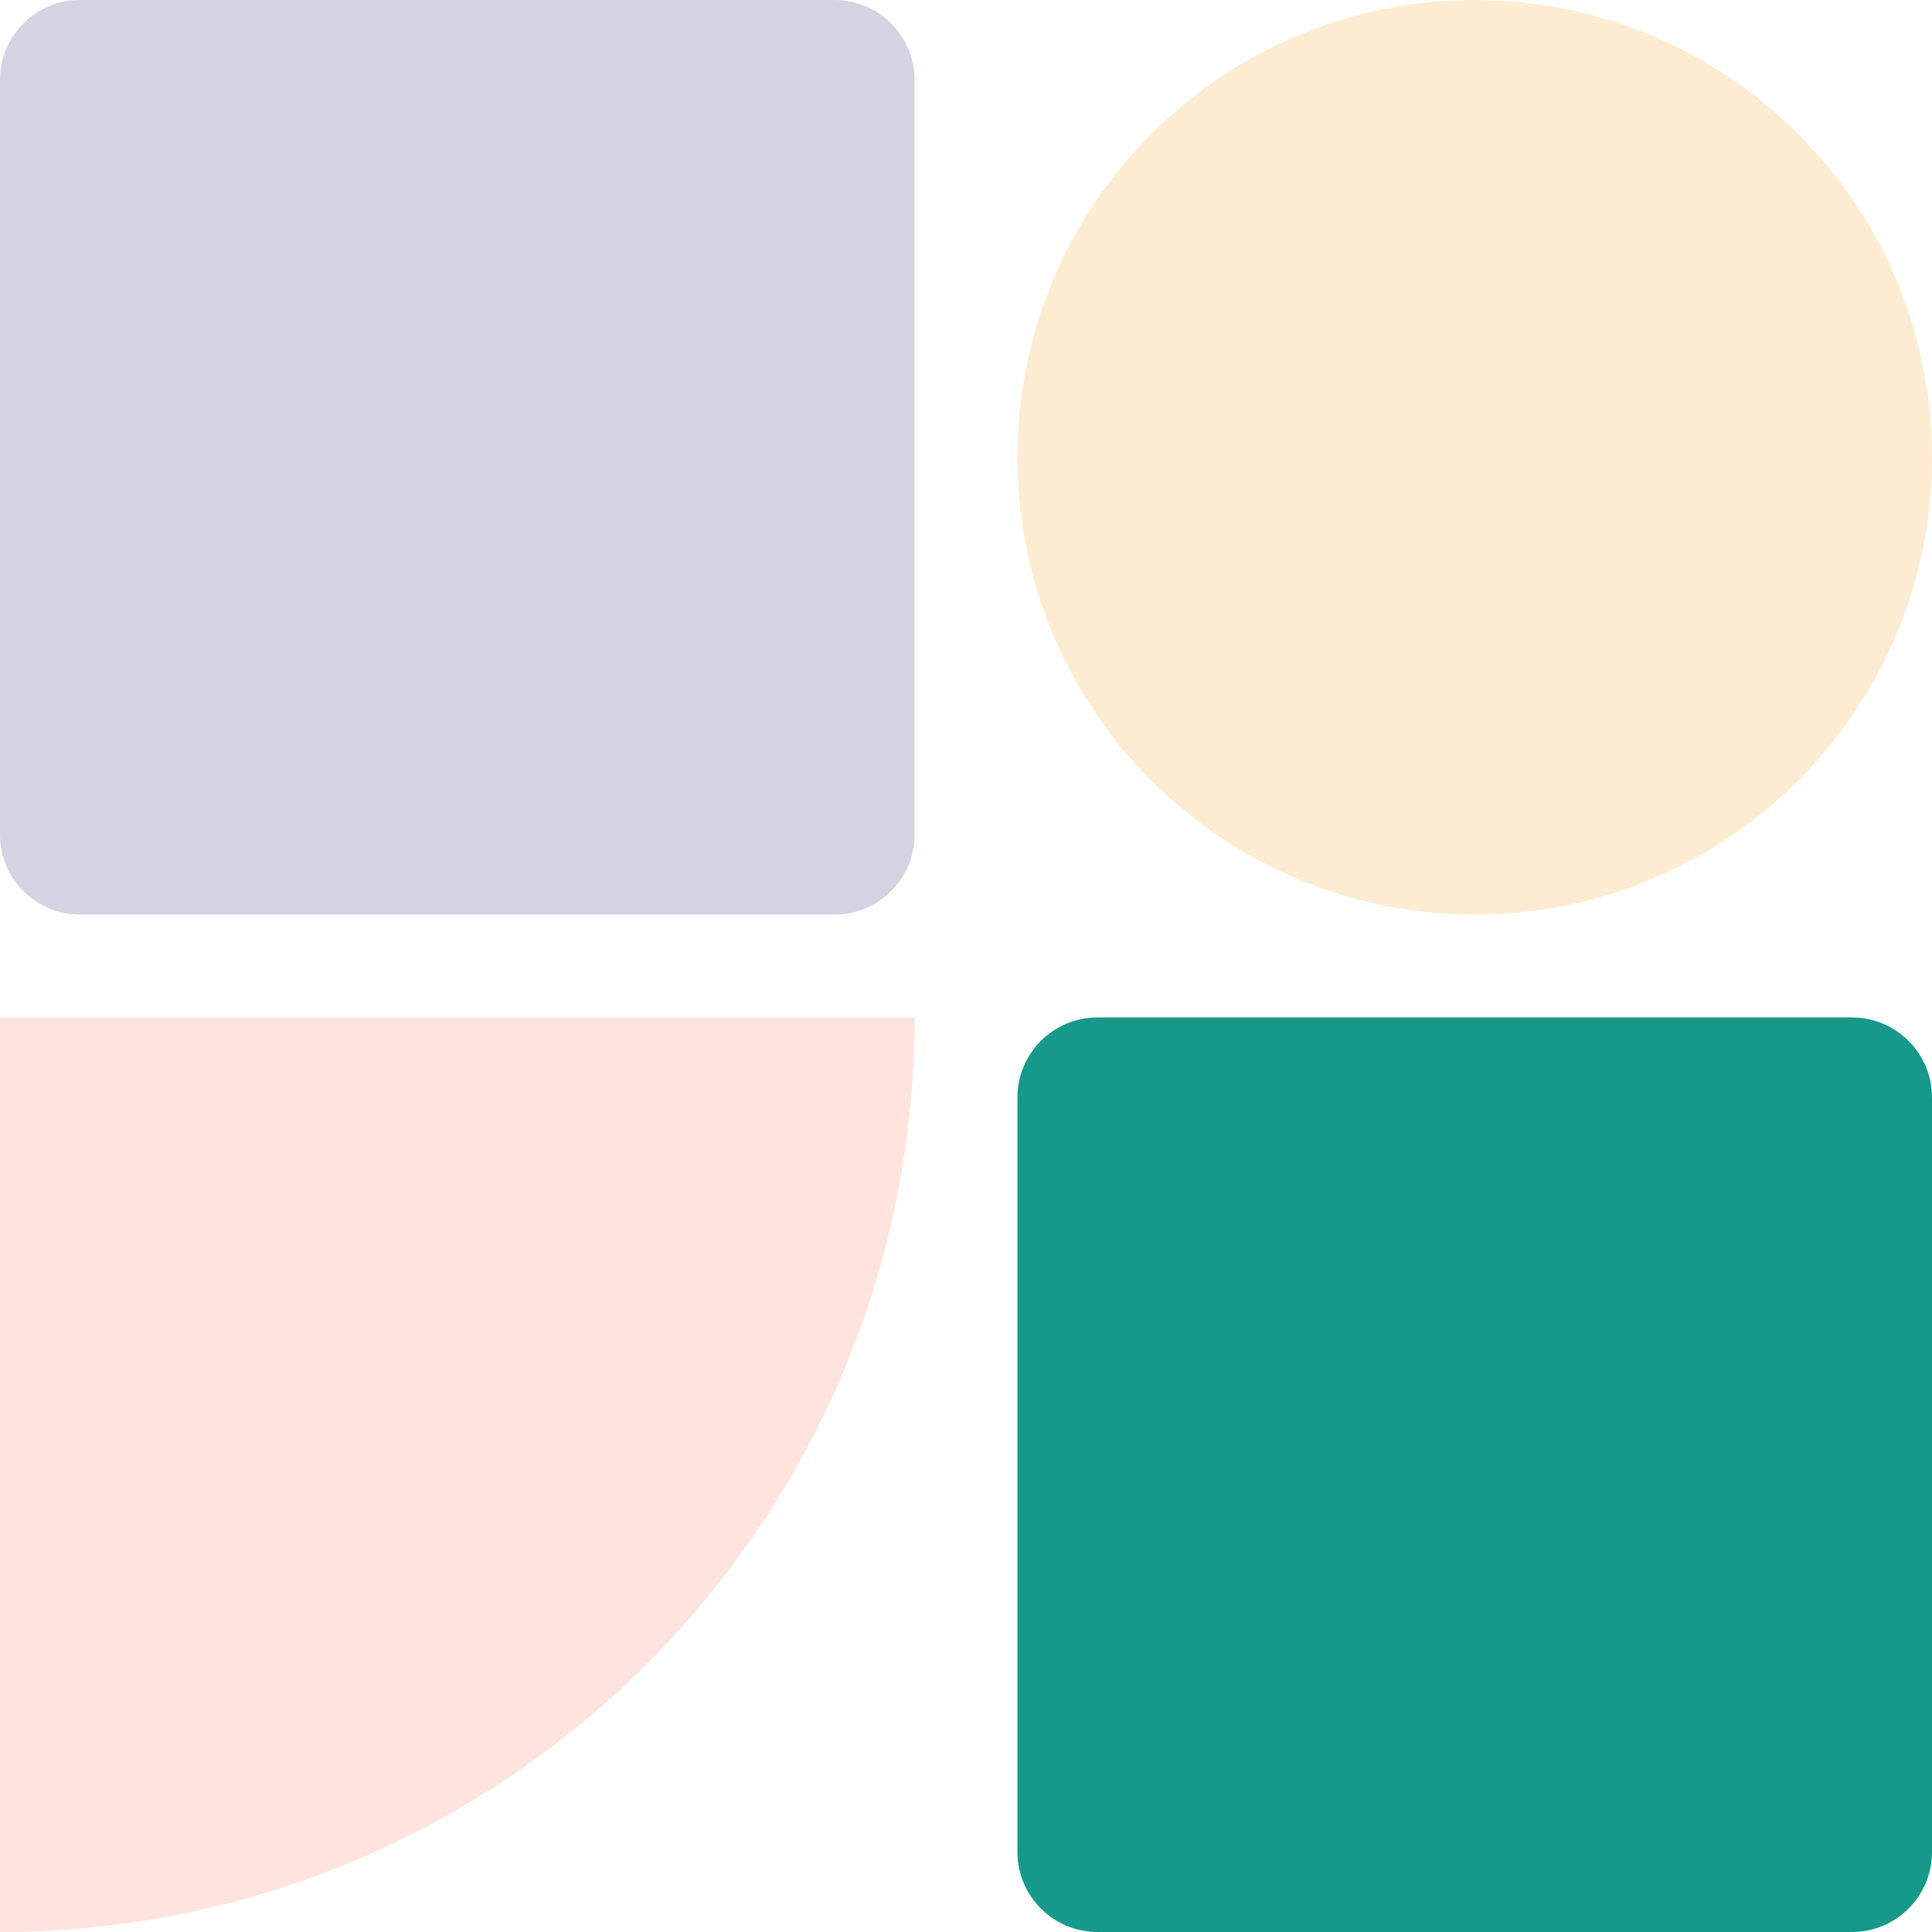
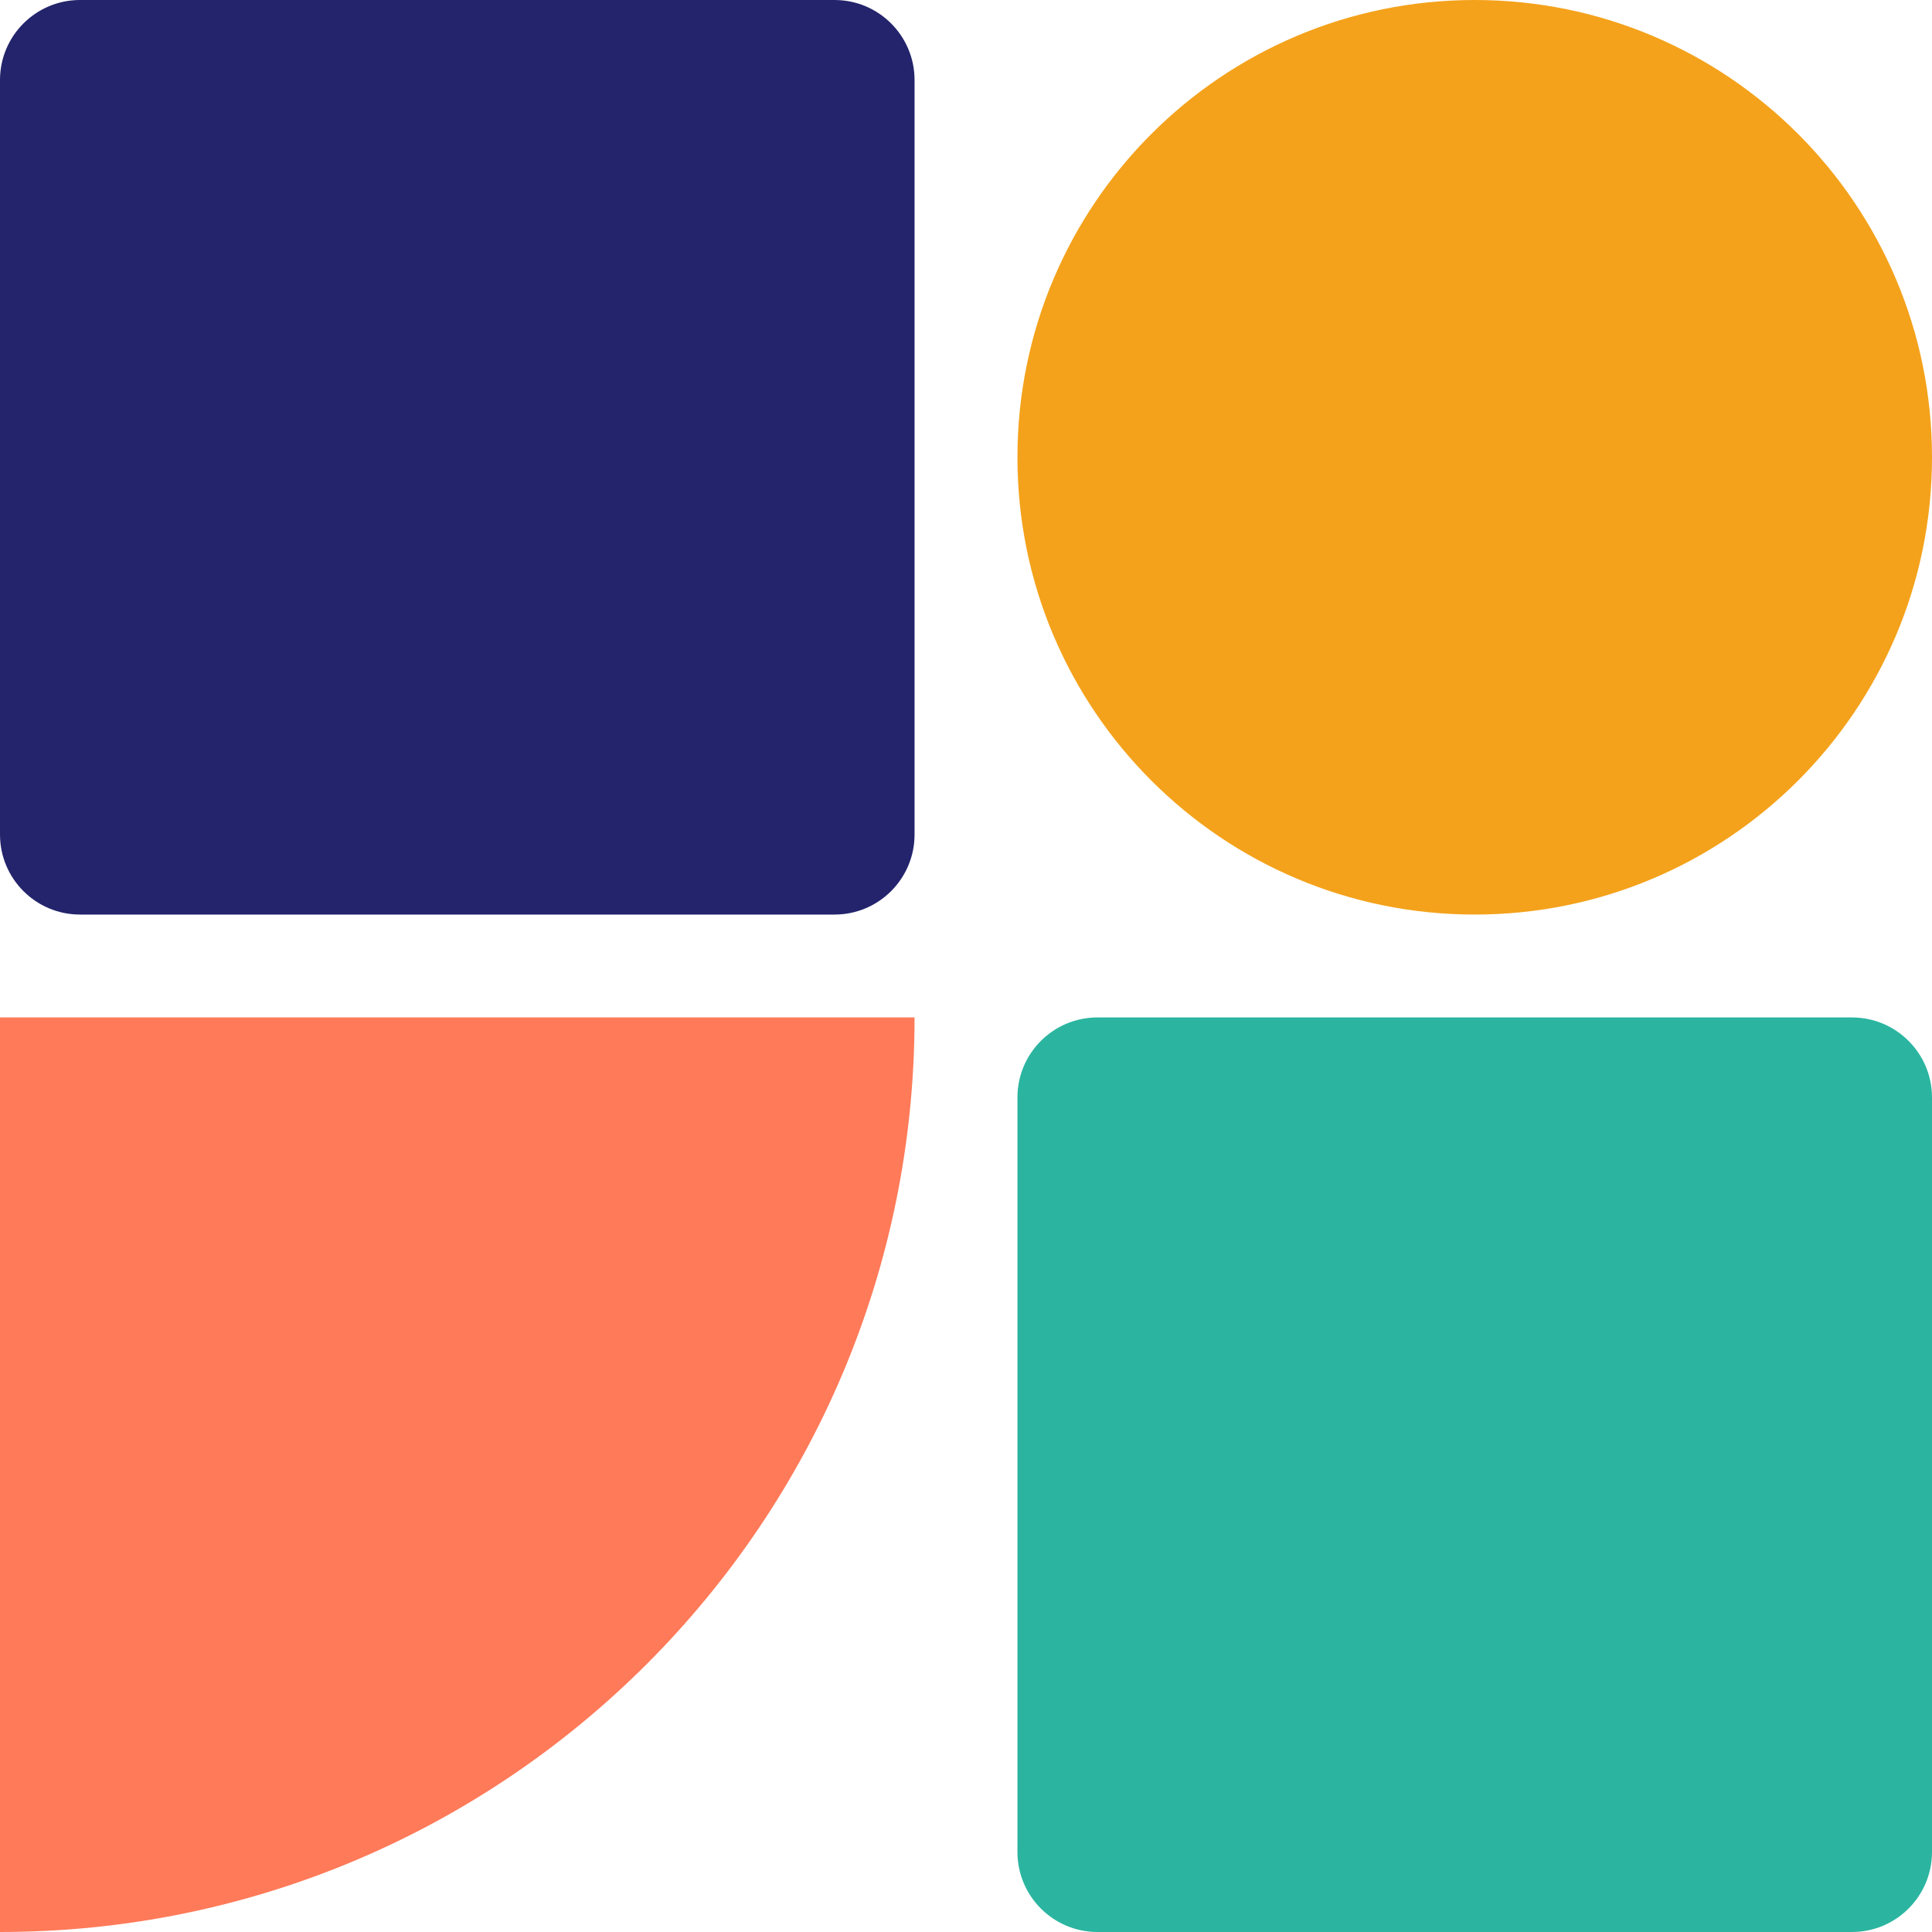
<svg xmlns="http://www.w3.org/2000/svg" viewBox="208 208 676 676">
-   <rect x="208" y="208" width="320" height="320" rx="28" fill="#D3D3E1" />
-   <circle cx="724.0" cy="368.0" r="160.0" fill="#FDECD1" />
-   <path d="M208 564H528A320 320 0 0 1 208 884Z" fill="#FFE4DE" />
-   <rect x="564" y="564" width="320" height="320" rx="28" fill="#16998A" />
+   <rect x="208" y="208" width="320" height="320" rx="28" fill="#23246B" />
+   <circle cx="724.0" cy="368.0" r="160.0" fill="#F4A21B" />
+   <path d="M208 564H528A320 320 0 0 1 208 884Z" fill="#FF7A59" />
+   <rect x="564" y="564" width="320" height="320" rx="28" fill="#2BB5A0" />
</svg>
